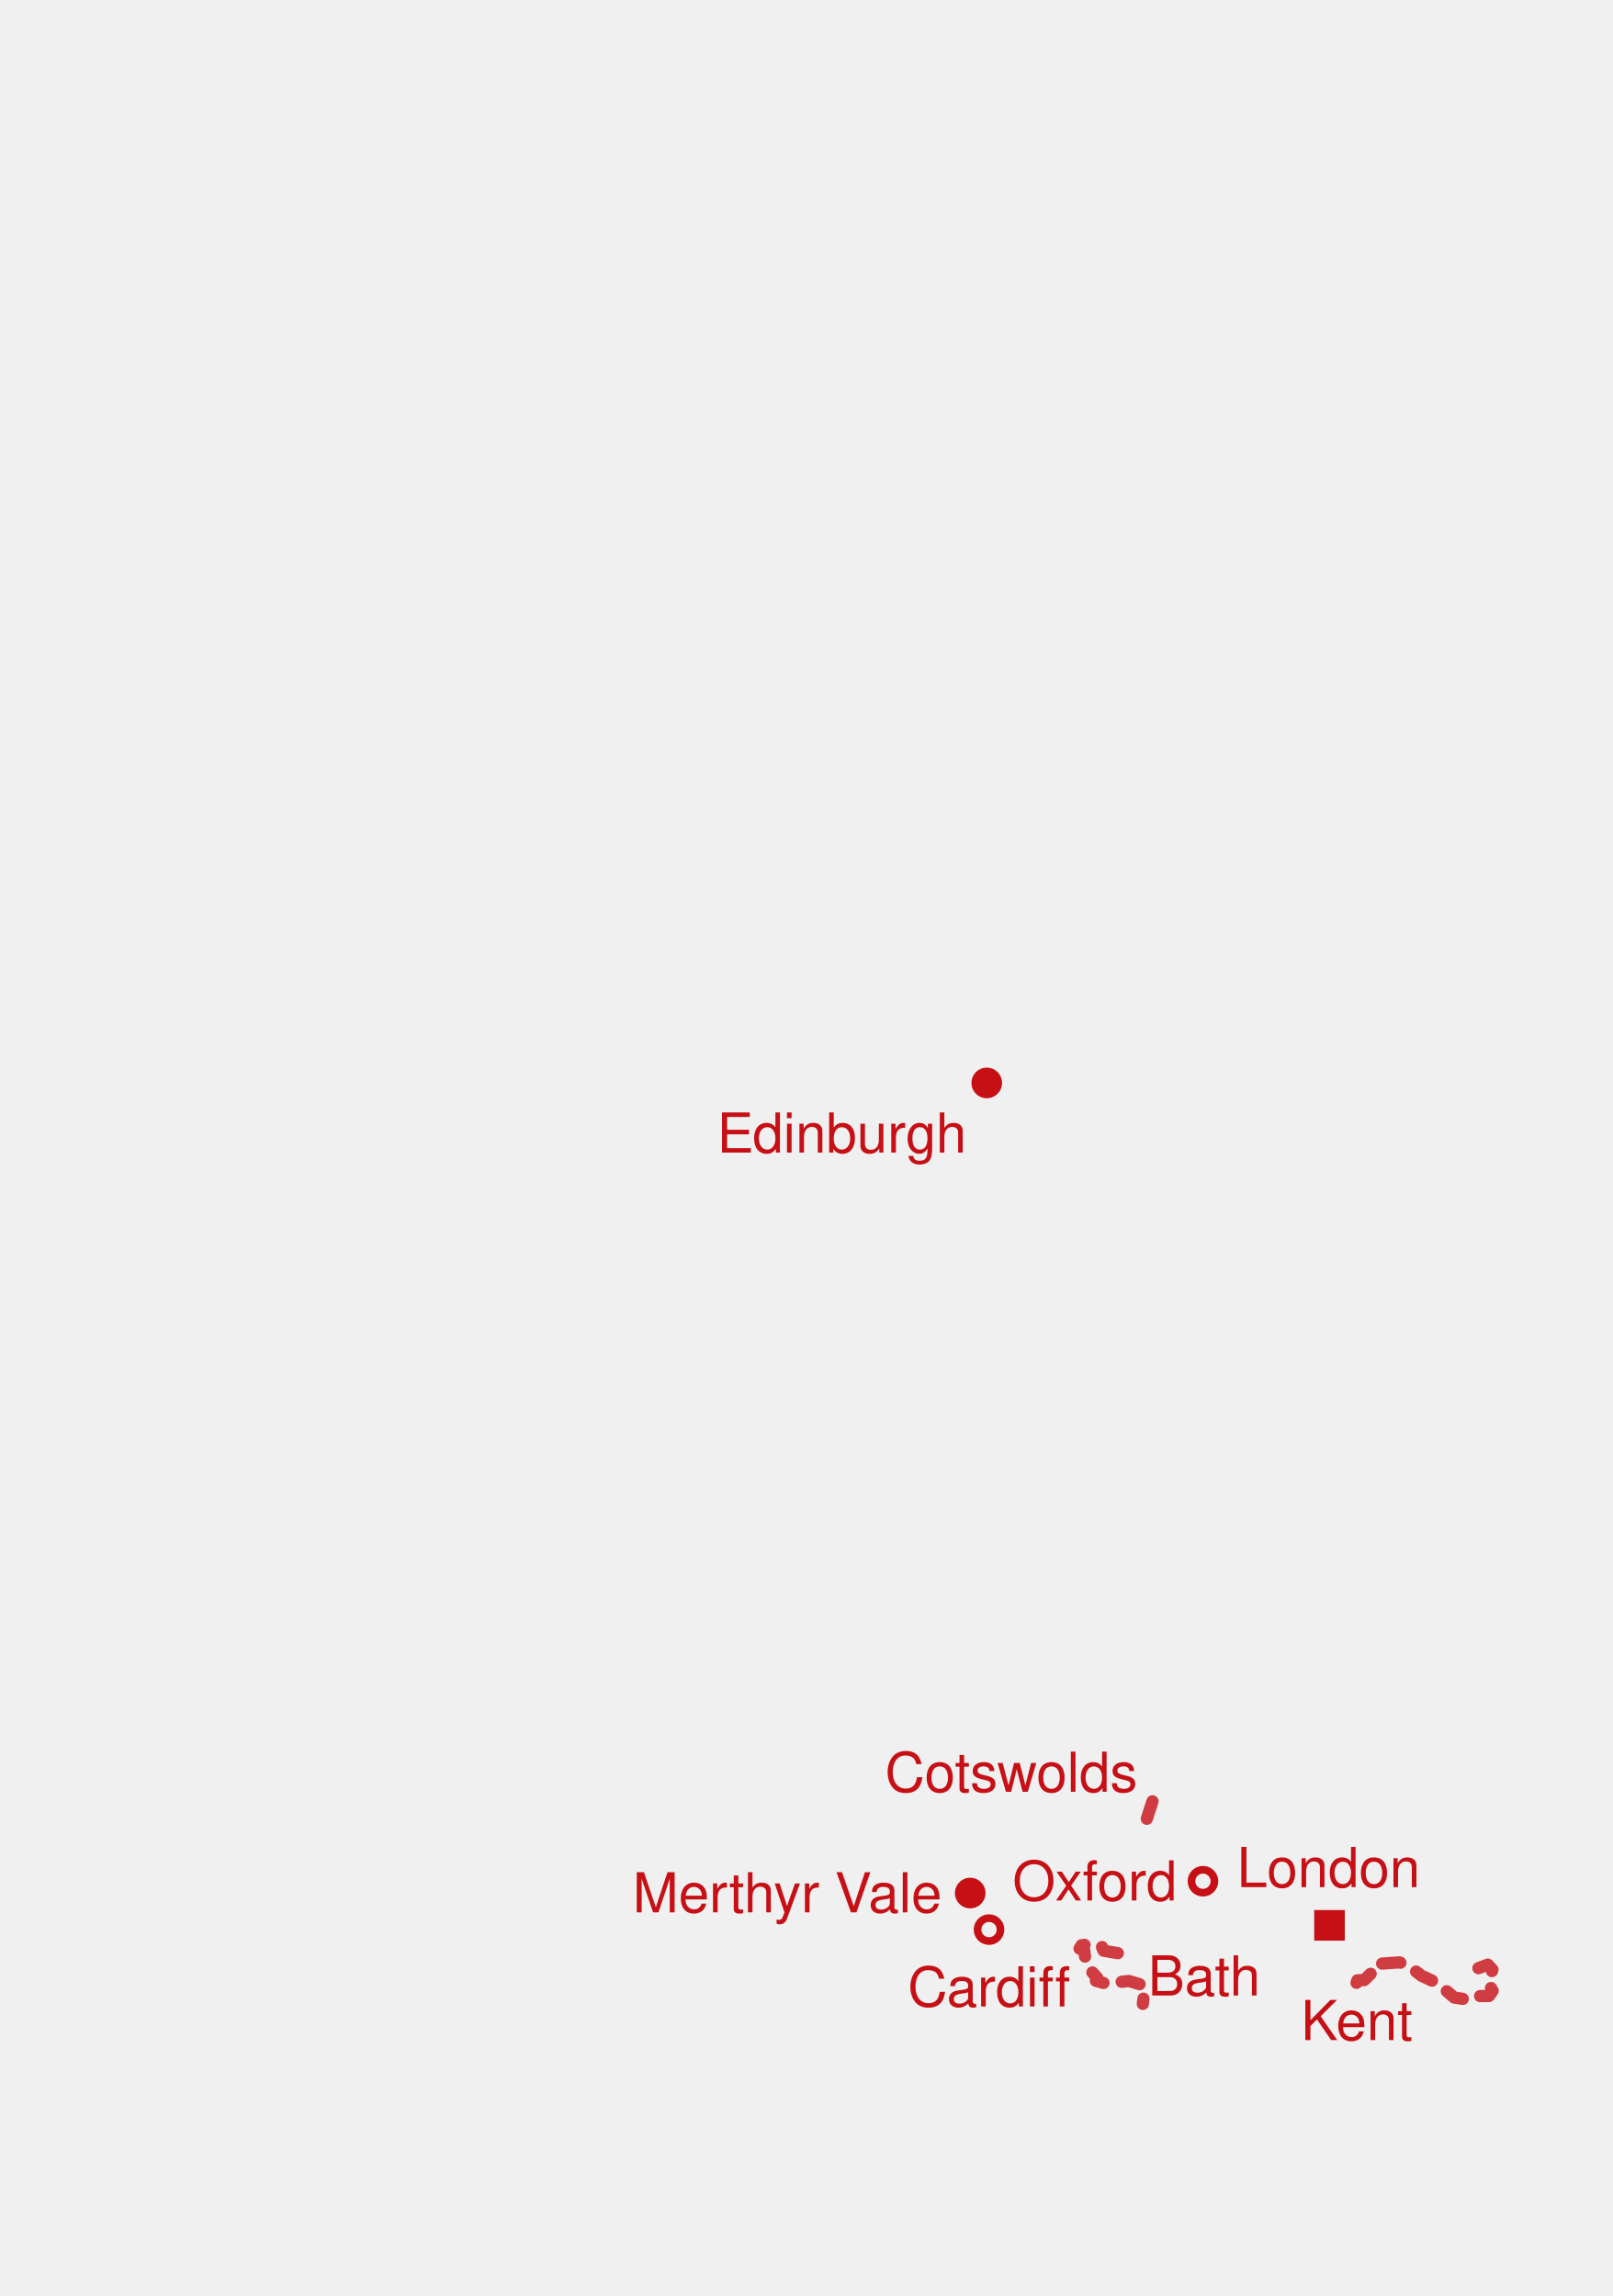
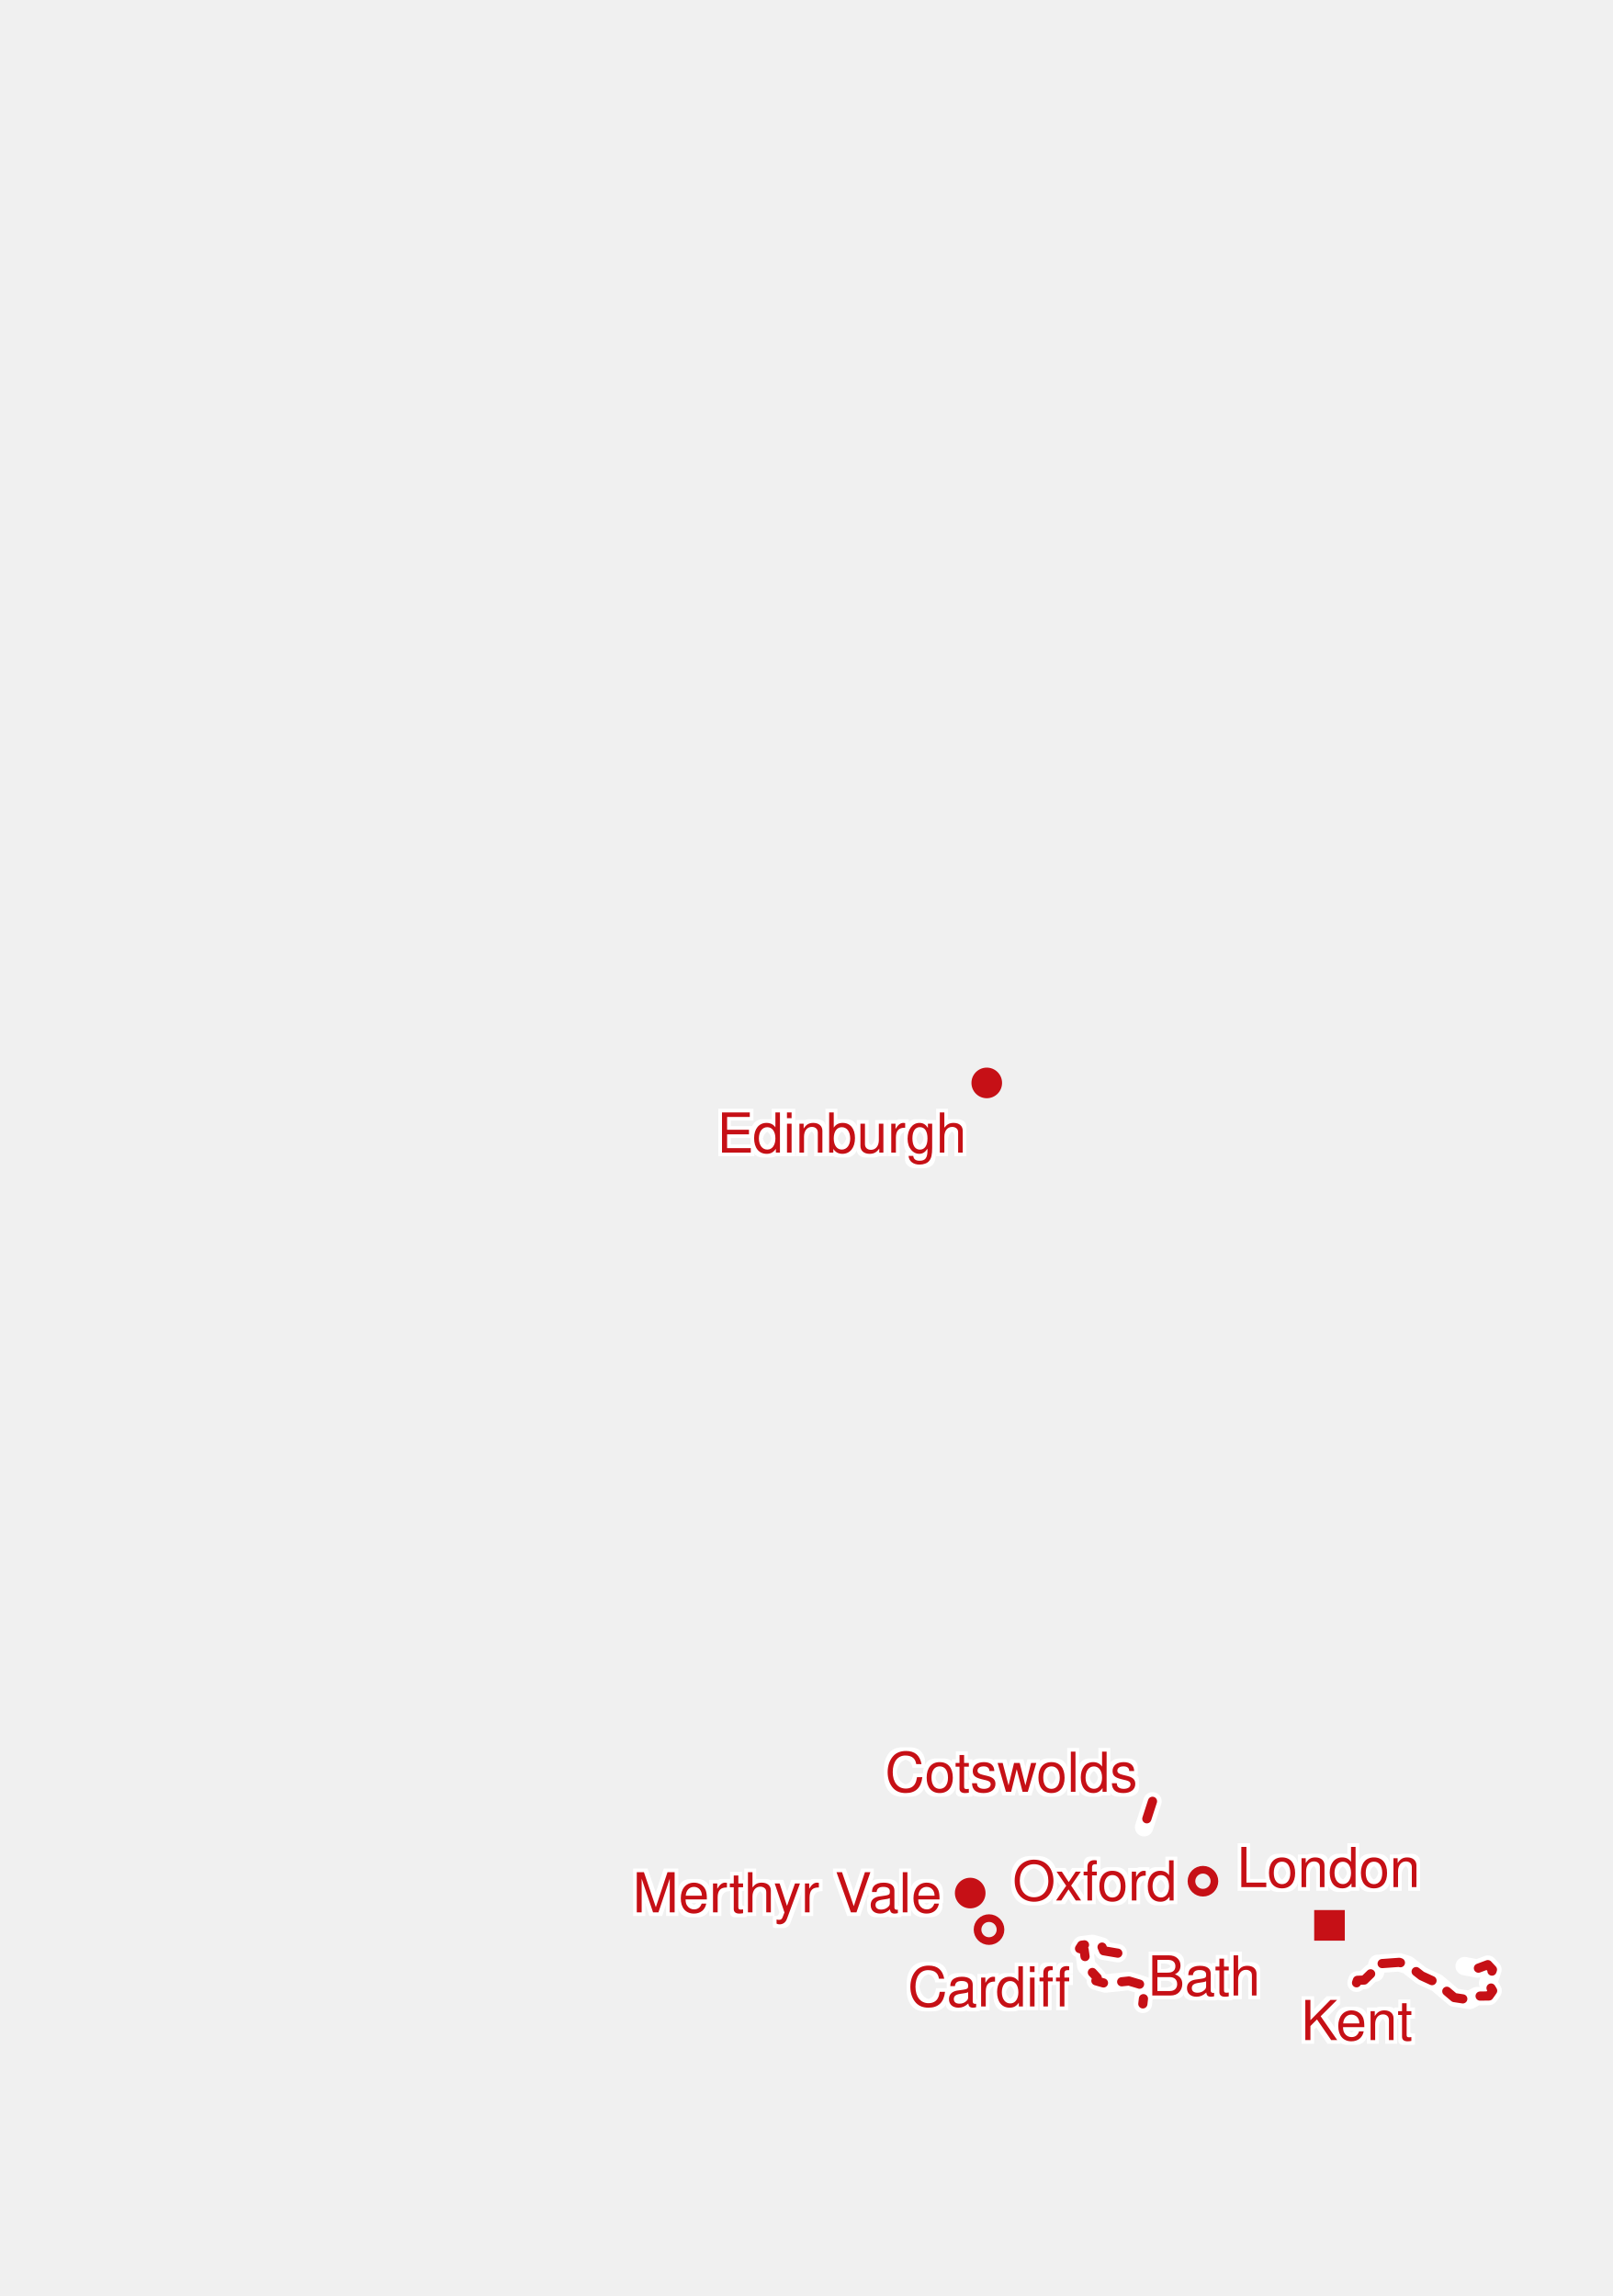
<svg xmlns="http://www.w3.org/2000/svg" version="1.1" viewBox="0 0 526.652 750">
+   <style>
+     .lineBackground {
+       fill: none;
+       stroke-width: 6;
+       stroke: #FFFFFF;
+       stroke-linejoin: round;
+       stroke-linecap: round;
+     }
+   </style>
  <style>
    .line {
      fill: none;
-       stroke-width: 4;
+       stroke-width: 3;
      stroke: #C61016;
-       stroke-opacity: 0.8;
      stroke-linejoin: round;
      stroke-dasharray: 6 6;
      stroke-linecap: round;
    }
  </style>
  <style>
    .flying {
      stroke-dasharray: 2 8;
+     }
+   </style>
+   <style>
+     .ferry {
+       stroke-dasharray: 2 12;
    }
  </style>
  <style>
    .stage {
      r: 5;
      fill: #C61016;
    }
  </style>
  <style>
    .home {
      fill: #C61016;
    }
  </style>
  <style>
    .partialAttendance {
      opacity: 0.5;
    }
  </style>
  <style>
    .dayStop {
      r: 3.75;
      fill: none;
      stroke: #C61016;
      stroke-width: 2.5;
    }
  </style>
+   <defs>
+     <filter id="whiteOutlineEffect" width="200%" height="200%" x="-50%" y="-50%" color-interpolation-filters="sRGB">
+       <feMorphology id="SvgjsFeMorphology1219" result="SvgjsFeMorphology1219" in="SourceAlpha" radius="1" operator="dilate" />
+       <feColorMatrix id="SvgjsFeColorMatrix1220" result="SvgjsFeColorMatrix1220" in="SvgjsFeMorphology1219" values="-1 0 0 0 1 0 -1 0 0 1 0 0 -1 0 1 0 0 0 1 0" type="matrix" />
+       <feMerge id="SvgjsFeMerge1221" result="SvgjsFeMerge1221" in="SourceGraphic">
+         <feMergeNode id="SvgjsFeMergeNode1222" result="SvgjsFeMergeNode1222" in="SvgjsFeColorMatrix1220" />
+         <feMergeNode id="SvgjsFeMergeNode1223" result="SvgjsFeMergeNode1223" in="SourceGraphic" />
+       </feMerge>
+     </filter>
+   </defs>
  <style>
    .label {
      font-family: Helvetica;
      font-size: 18px;
      fill: #C61016;
+       filter: url(#whiteOutlineEffect);
    }
  </style>
  <style>
    .labelRect {
      display: none;
    }
  </style>
+   <style>
+     .elevationMarker {
+       fill: #C61016;
+     }
+   </style>
  <rect width="10" height="10" x="429.211" y="623.932" class="home" />
  <circle r="5" cx="392.878" cy="614.508" class="stage dayStop" />
+   <path d="M0 0M365.073 638.009L360.438 637.221L359.859 635.857L356.75 634.971L353.266 635.415L352.574 636.508L354.067 636.905L354.794 642.173L358.352 646.043L357.914 647.032L361.032 647.922L368.712 647.111L371.998 648.083L373.908 648.734L373.253 654.582 " class="lineBackground" />
  <path d="M0 0M365.073 638.009L360.438 637.221L359.859 635.857L356.75 634.971L353.266 635.415L352.574 636.508L354.067 636.905L354.794 642.173L358.352 646.043L357.914 647.032L361.032 647.922L368.712 647.111L371.998 648.083L373.908 648.734L373.253 654.582 " class="line" />
+   <path d="M0 0M443.042 647.689L443.321 646.885L445.555 646.793L447.973 644.443L449.035 644.377L449.92 641.519L456.991 641.01L459.686 641.829L464.266 645.399L469.299 647.726L474.953 652.514L480.01 653.288L482.346 652.042L486.29 651.991L486.913 651.129L487.491 650.282L486 647.776L487.426 643.39L485.916 641.76L482.515 643.034L478.351 642.243 " class="lineBackground" />
  <path d="M0 0M443.042 647.689L443.321 646.885L445.555 646.793L447.973 644.443L449.035 644.377L449.92 641.519L456.991 641.01L459.686 641.829L464.266 645.399L469.299 647.726L474.953 652.514L480.01 653.288L482.346 652.042L486.29 651.991L486.913 651.129L487.491 650.282L486 647.776L487.426 643.39L485.916 641.76L482.515 643.034L478.351 642.243 " class="line" />
  <circle r="5" cx="322.272" cy="353.743" class="stage" />
  <circle r="5" cx="316.867" cy="618.378" class="stage" />
+   <path d="M0 0M376.399 588.404L373.658 596.865 " class="lineBackground" />
  <path d="M0 0M376.399 588.404L373.658 596.865 " class="line" />
  <circle r="5" cx="323.01" cy="630.313" class="stage dayStop" />
  <rect width="82.44" height="21.6" x="234.175" y="359.4" opacity="0.2" fill="green" class="labelRect" />
  <text x="234.175" y="376.502" class="label">
    <tspan dy="0" x="234.175">Edinburgh</tspan>
  </text>
  <rect width="53.1" height="21.6" x="296.46" y="638.313" opacity="0.2" fill="green" class="labelRect" />
  <text x="296.46" y="655.414" class="label">
    <tspan dy="0" x="296.46">Cardiff</tspan>
  </text>
  <rect width="60.48" height="21.6" x="403.971" y="599.332" opacity="0.2" fill="green" class="labelRect" />
  <text x="403.971" y="616.433" class="label">
    <tspan dy="0" x="403.971">London</tspan>
  </text>
  <rect width="54.18" height="21.6" x="330.698" y="603.708" opacity="0.2" fill="green" class="labelRect" />
  <text x="330.698" y="620.81" class="label">
    <tspan dy="0" x="330.698">Oxford</tspan>
  </text>
  <rect width="83.16" height="21.6" x="289.041" y="568.207" opacity="0.2" fill="green" class="labelRect" />
  <text x="289.041" y="585.308" class="label">
    <tspan dy="0" x="289.041">Cotswolds</tspan>
  </text>
  <rect width="37.26" height="21.6" x="374.912" y="634.739" opacity="0.2" fill="green" class="labelRect" />
  <text x="374.912" y="651.841" class="label">
    <tspan dy="0" x="374.912">Bath</tspan>
  </text>
  <rect width="102.24" height="21.6" x="206.627" y="607.578" opacity="0.2" fill="green" class="labelRect" />
  <text x="206.627" y="624.679" class="label">
    <tspan dy="0" x="206.627">Merthyr Vale</tspan>
  </text>
  <rect width="37.26" height="21.6" x="424.888" y="649.297" opacity="0.2" fill="green" class="labelRect" />
  <text x="424.888" y="666.398" class="label">
    <tspan dy="0" x="424.888">Kent</tspan>
  </text>
</svg>
